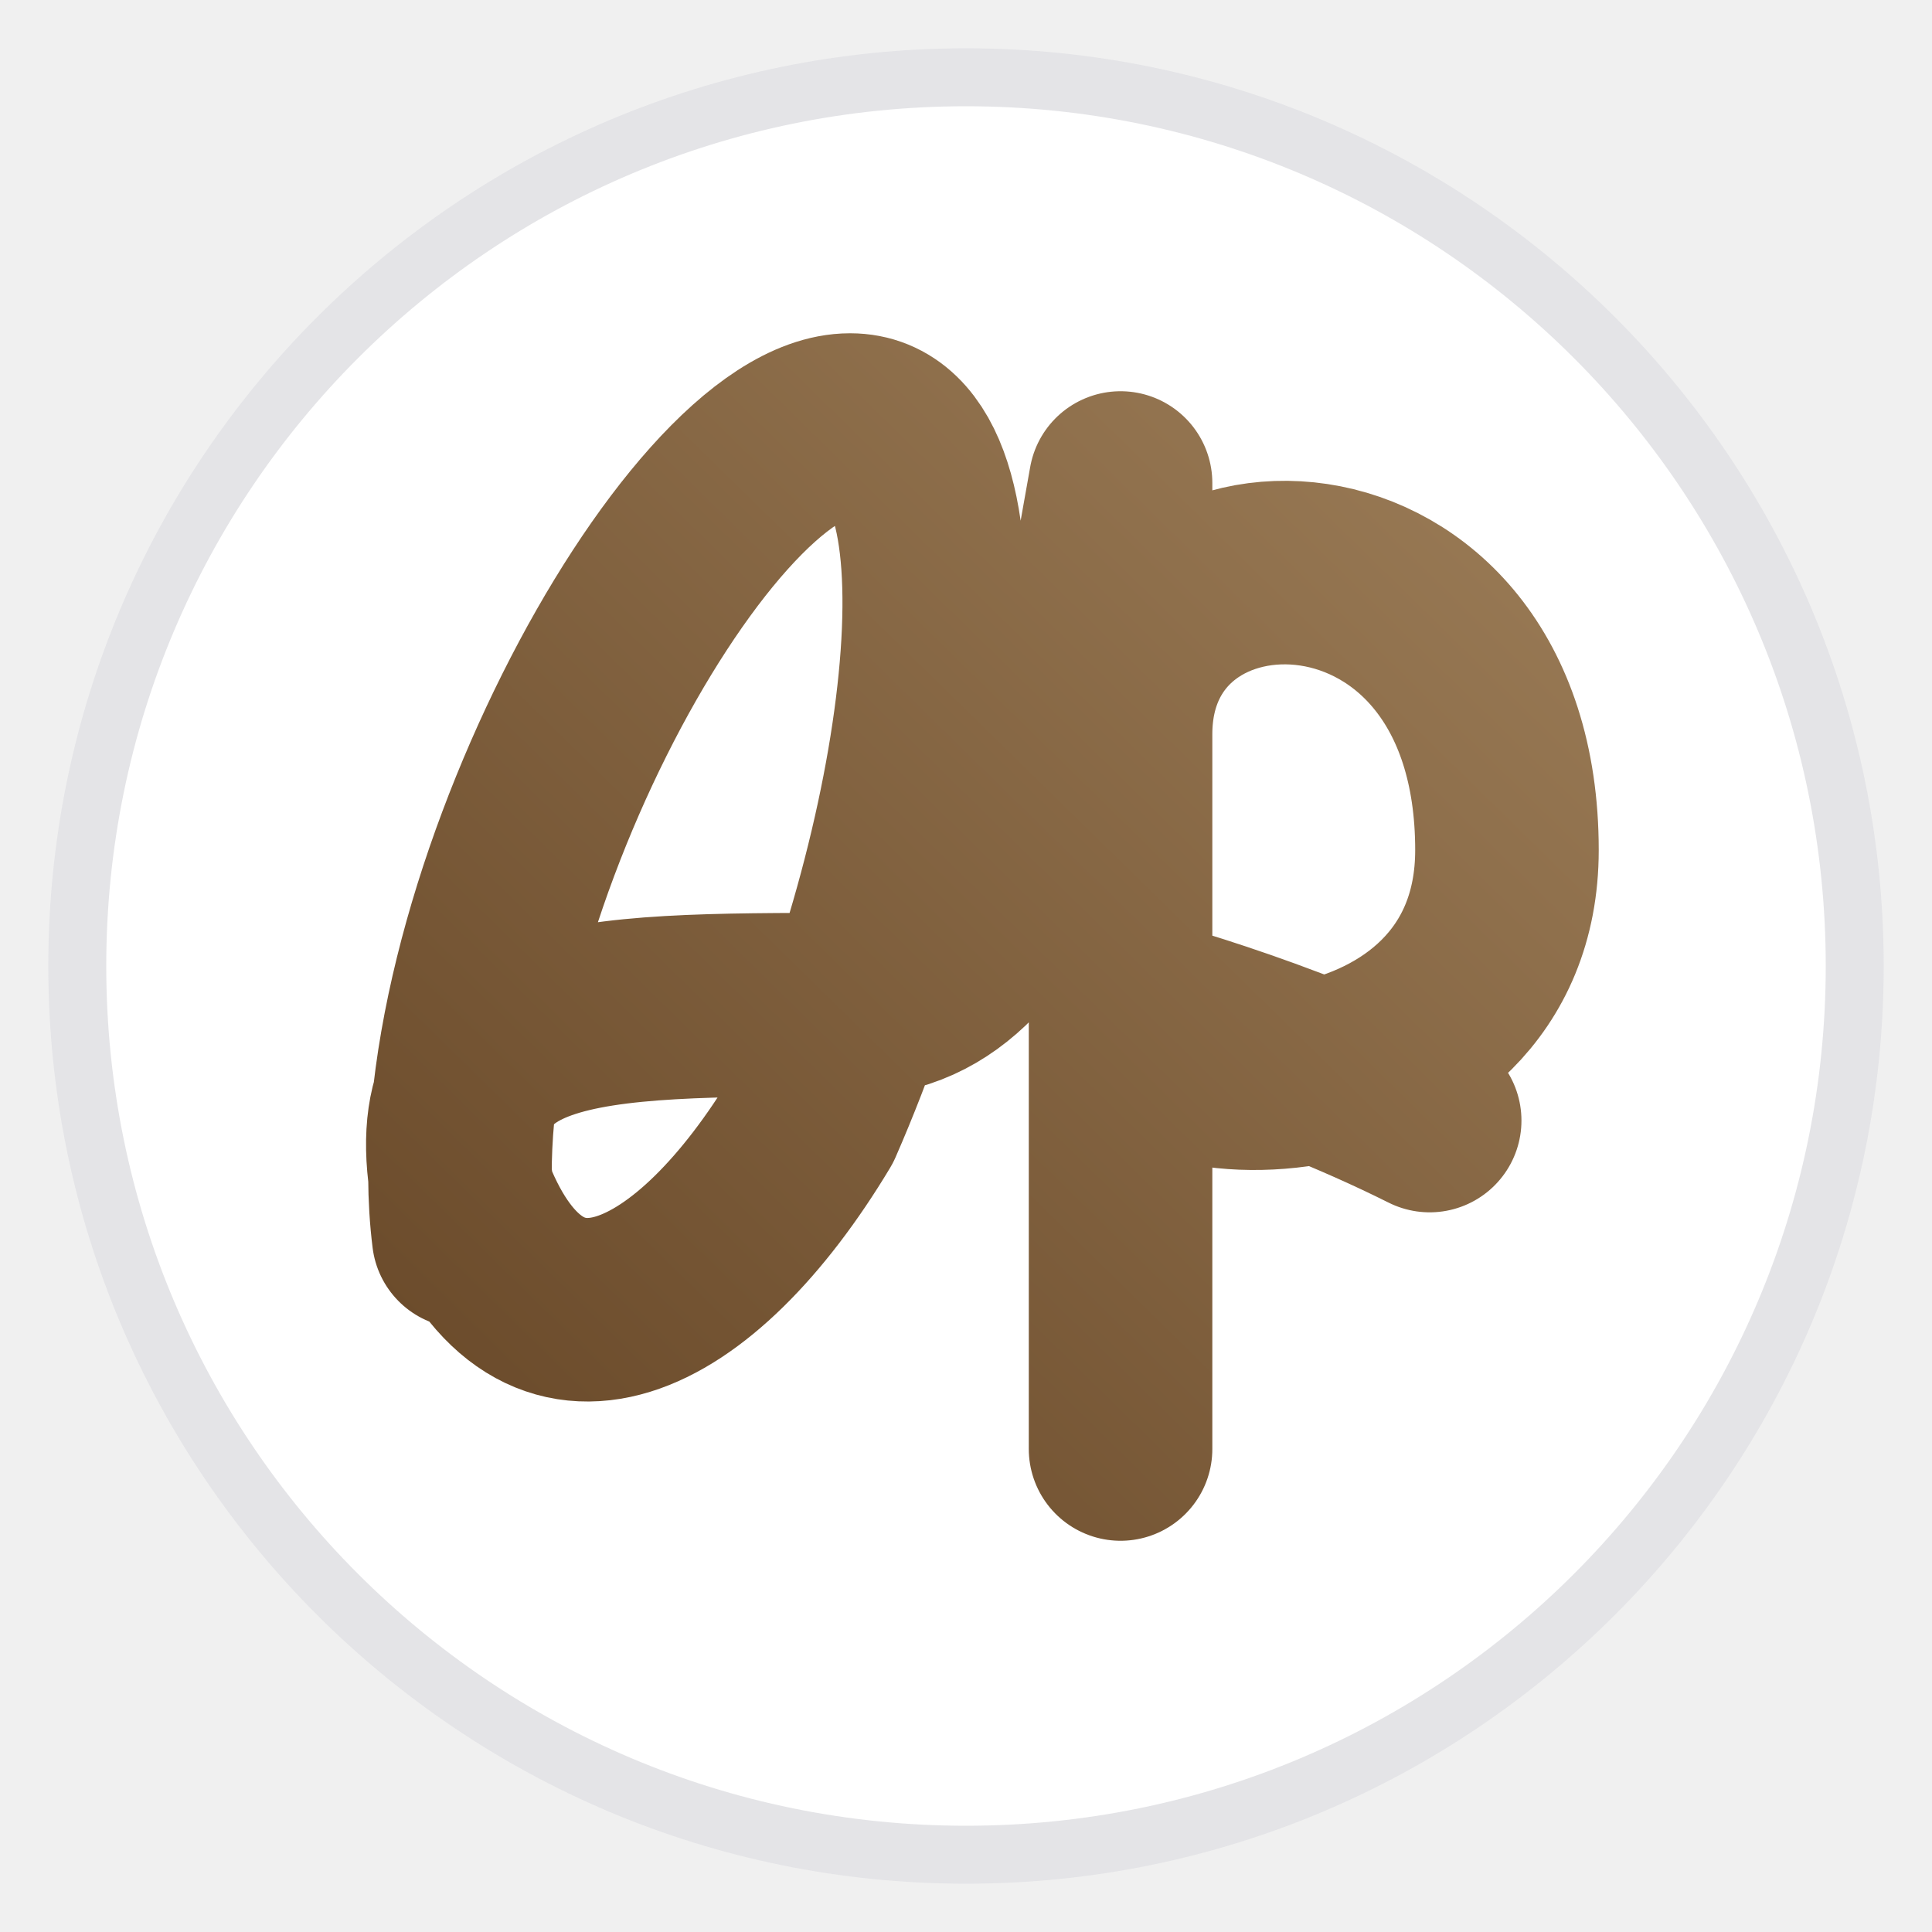
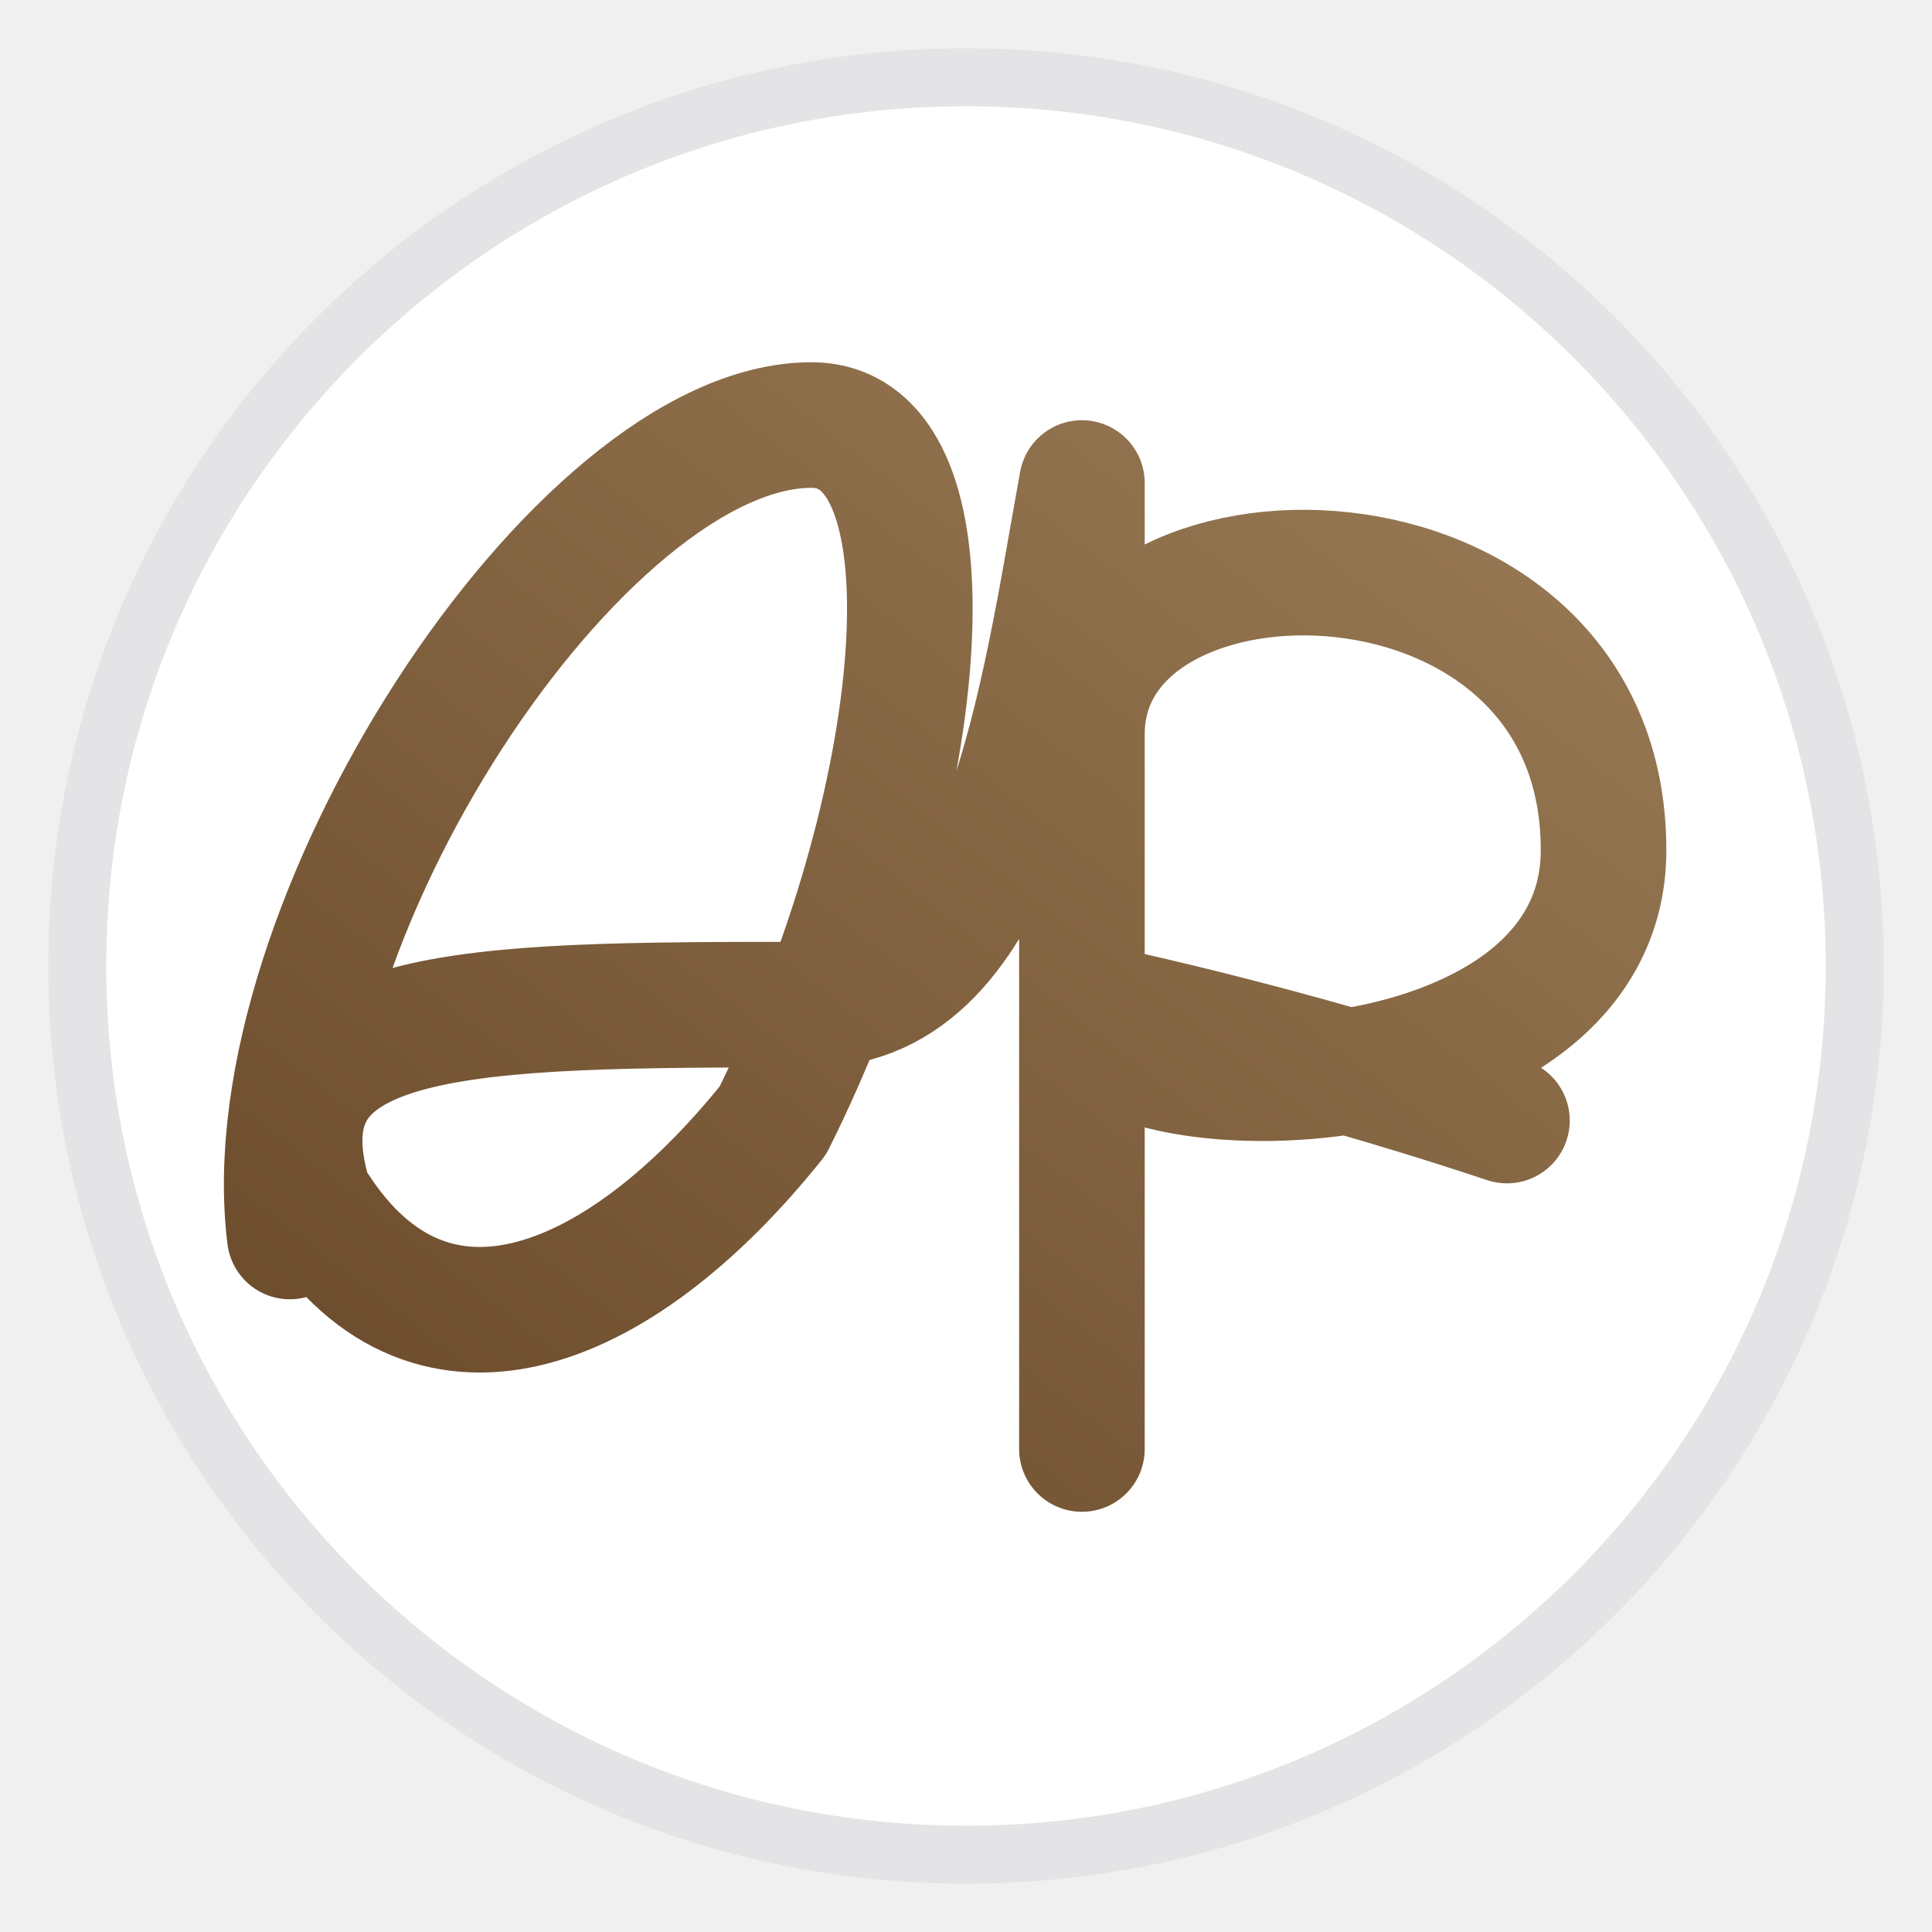
<svg xmlns="http://www.w3.org/2000/svg" viewBox="0 0 100 100" fill="none">
  <defs>
    <linearGradient id="favMonGrad" x1="0%" y1="100%" x2="100%" y2="0%">
      <stop offset="0%" stop-color="#6a4a2a" />
      <stop offset="100%" stop-color="#9a7b56" />
    </linearGradient>
  </defs>
  <circle cx="50" cy="50" r="46" fill="#ffffff" stroke="#e4e4e7" stroke-width="3" />
-   <path d="M 24 64 C 22 48 36 22 44 22 C 51 22 49 42 42 58 C 36 68 28 72 24 62 C 22 52 30 52 44 52 C 54 52 56 36 58 25 L 58 75 L 58 38 C 58 26 78 26 78 44 C 78 58 58 58 58 52 C 58 52 66 54 74 58" stroke="url(#favMonGrad)" stroke-width="9.5" stroke-linecap="round" stroke-linejoin="round" />
+   <path d="M 15 64 C 13 48 30 22 42 22 C 50 22 48 42 40 58 C 32 68 22 72 16 62 C 13 52 24 52 42 52 C 52 52 54 36 56 25 L 56 75 L 56 38 C 56 26 83 26 83 44 C 83 58 56 58 56 52 C 56 52 66 54 78 58" stroke="url(#favMonGrad)" stroke-width="6.5" stroke-linecap="round" stroke-linejoin="round" />
</svg>
